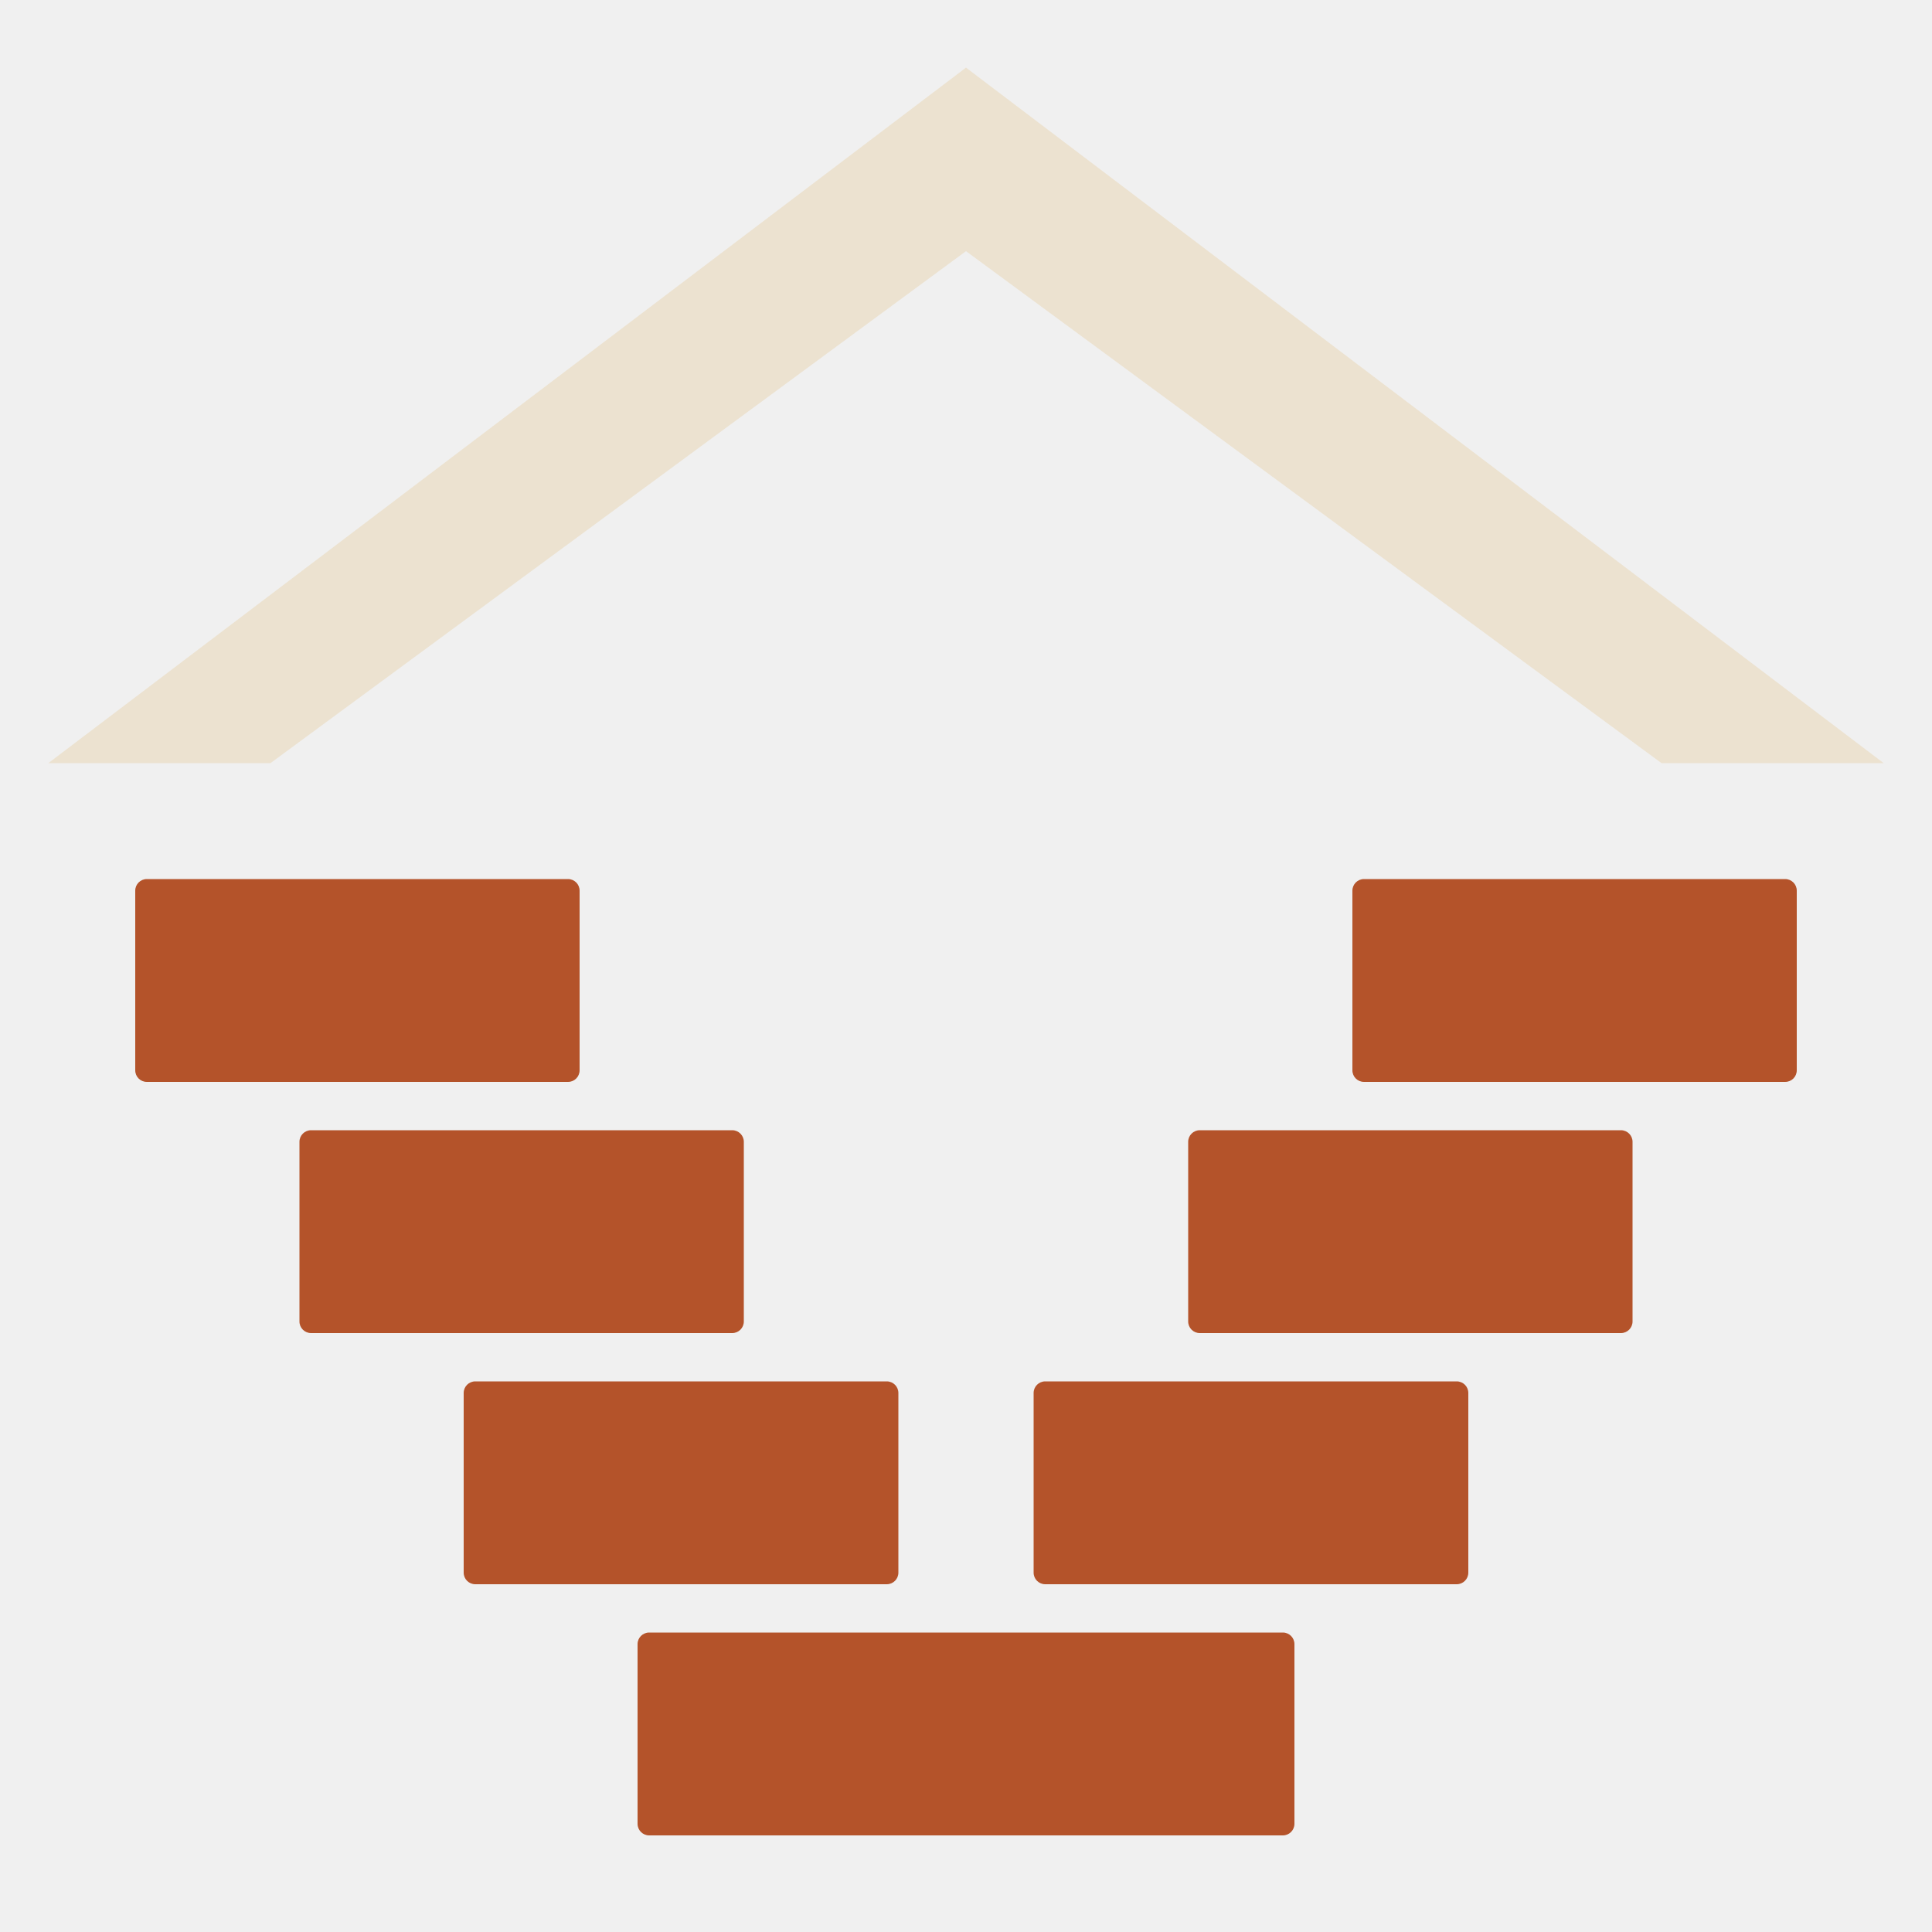
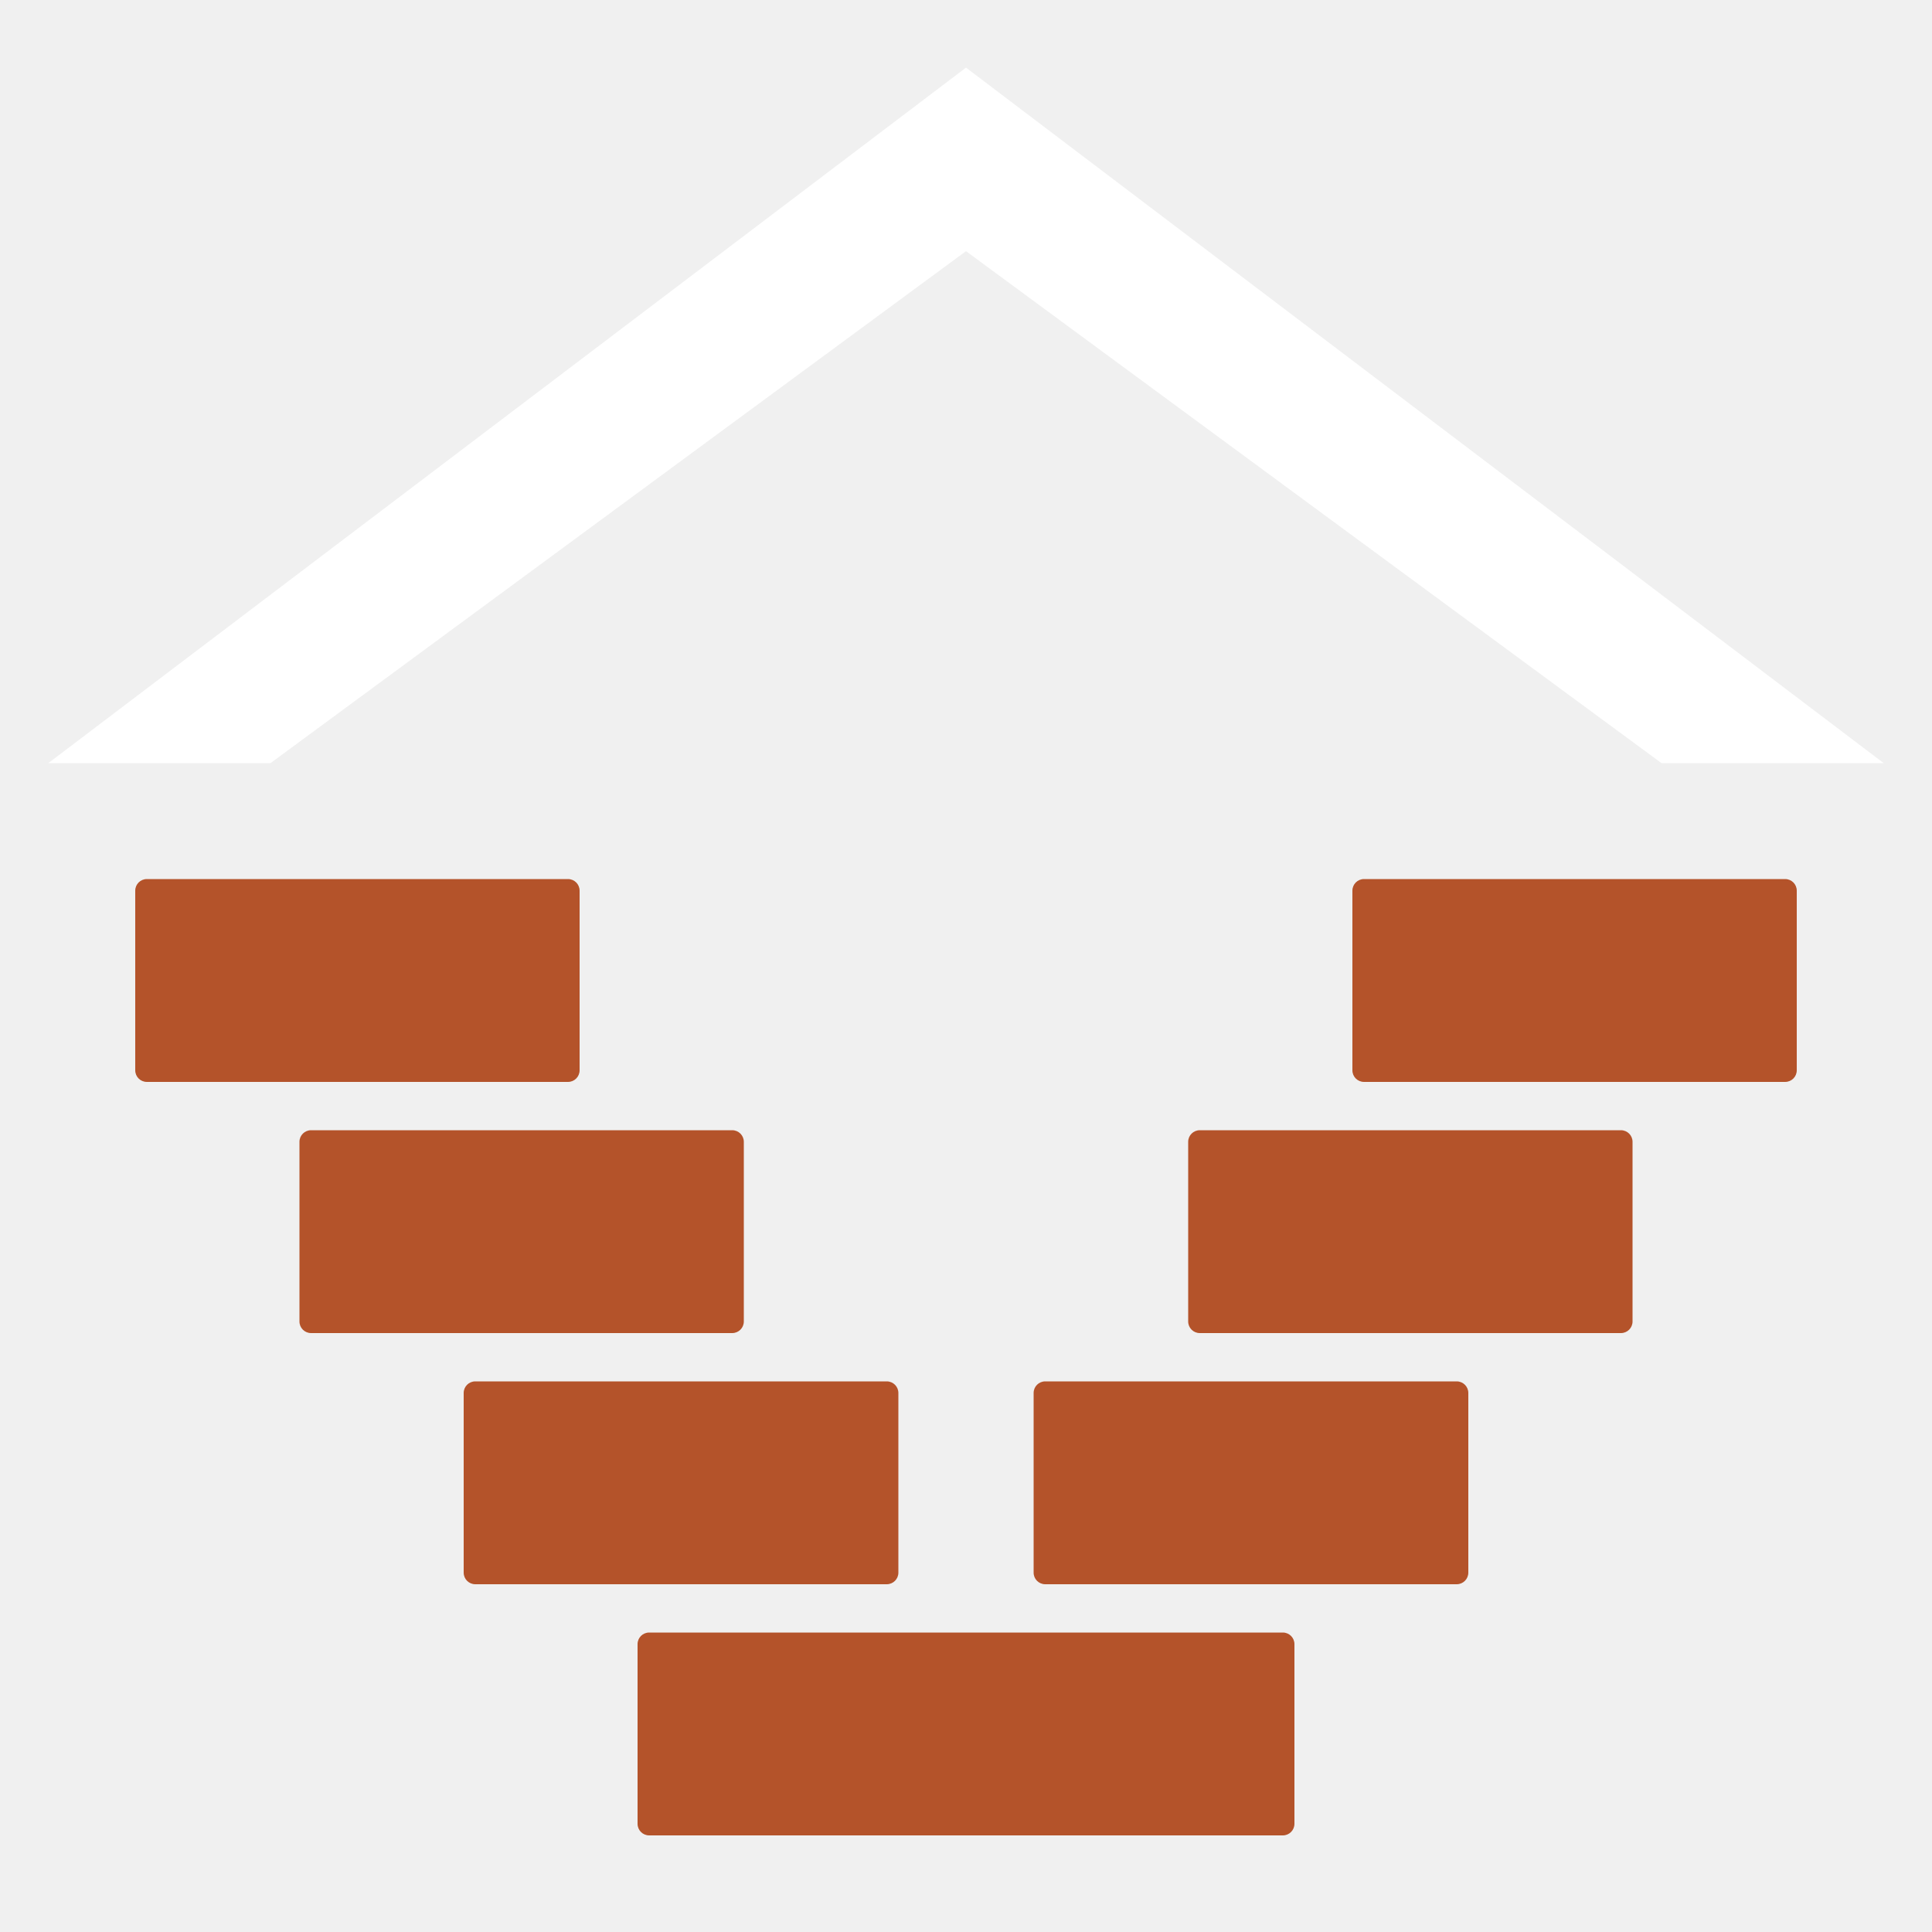
<svg xmlns="http://www.w3.org/2000/svg" viewBox="0 0 100.0 100.0" role="img" aria-label="Vályog-Mester embléma">
  <g transform="translate(0 0) scale(1.0)">
-     <path d="M50 3.5 L97.5 39.5 L86 39.5 L50 13 L14 39.5 L2.5 39.5Z" fill="#ECE2D0" />
+     <path d="M50 3.5 L97.5 39.5 L86 39.5 L50 13 L14 39.5 L2.5 39.5Z" fill="#FFFFFF" />
    <g fill="#B4532A">
      <rect x="7" y="45.5" width="23" height="10.5" rx=".6" />
      <rect x="70" y="45.5" width="23" height="10.5" rx=".6" />
      <rect x="15.5" y="58.5" width="23" height="10.5" rx=".6" />
      <rect x="61.5" y="58.5" width="23" height="10.5" rx=".6" />
      <rect x="24" y="71.5" width="22.5" height="10.5" rx=".6" />
      <rect x="53.5" y="71.5" width="22.5" height="10.5" rx=".6" />
      <rect x="33" y="84.5" width="34" height="10.5" rx=".6" />
    </g>
  </g>
</svg>
